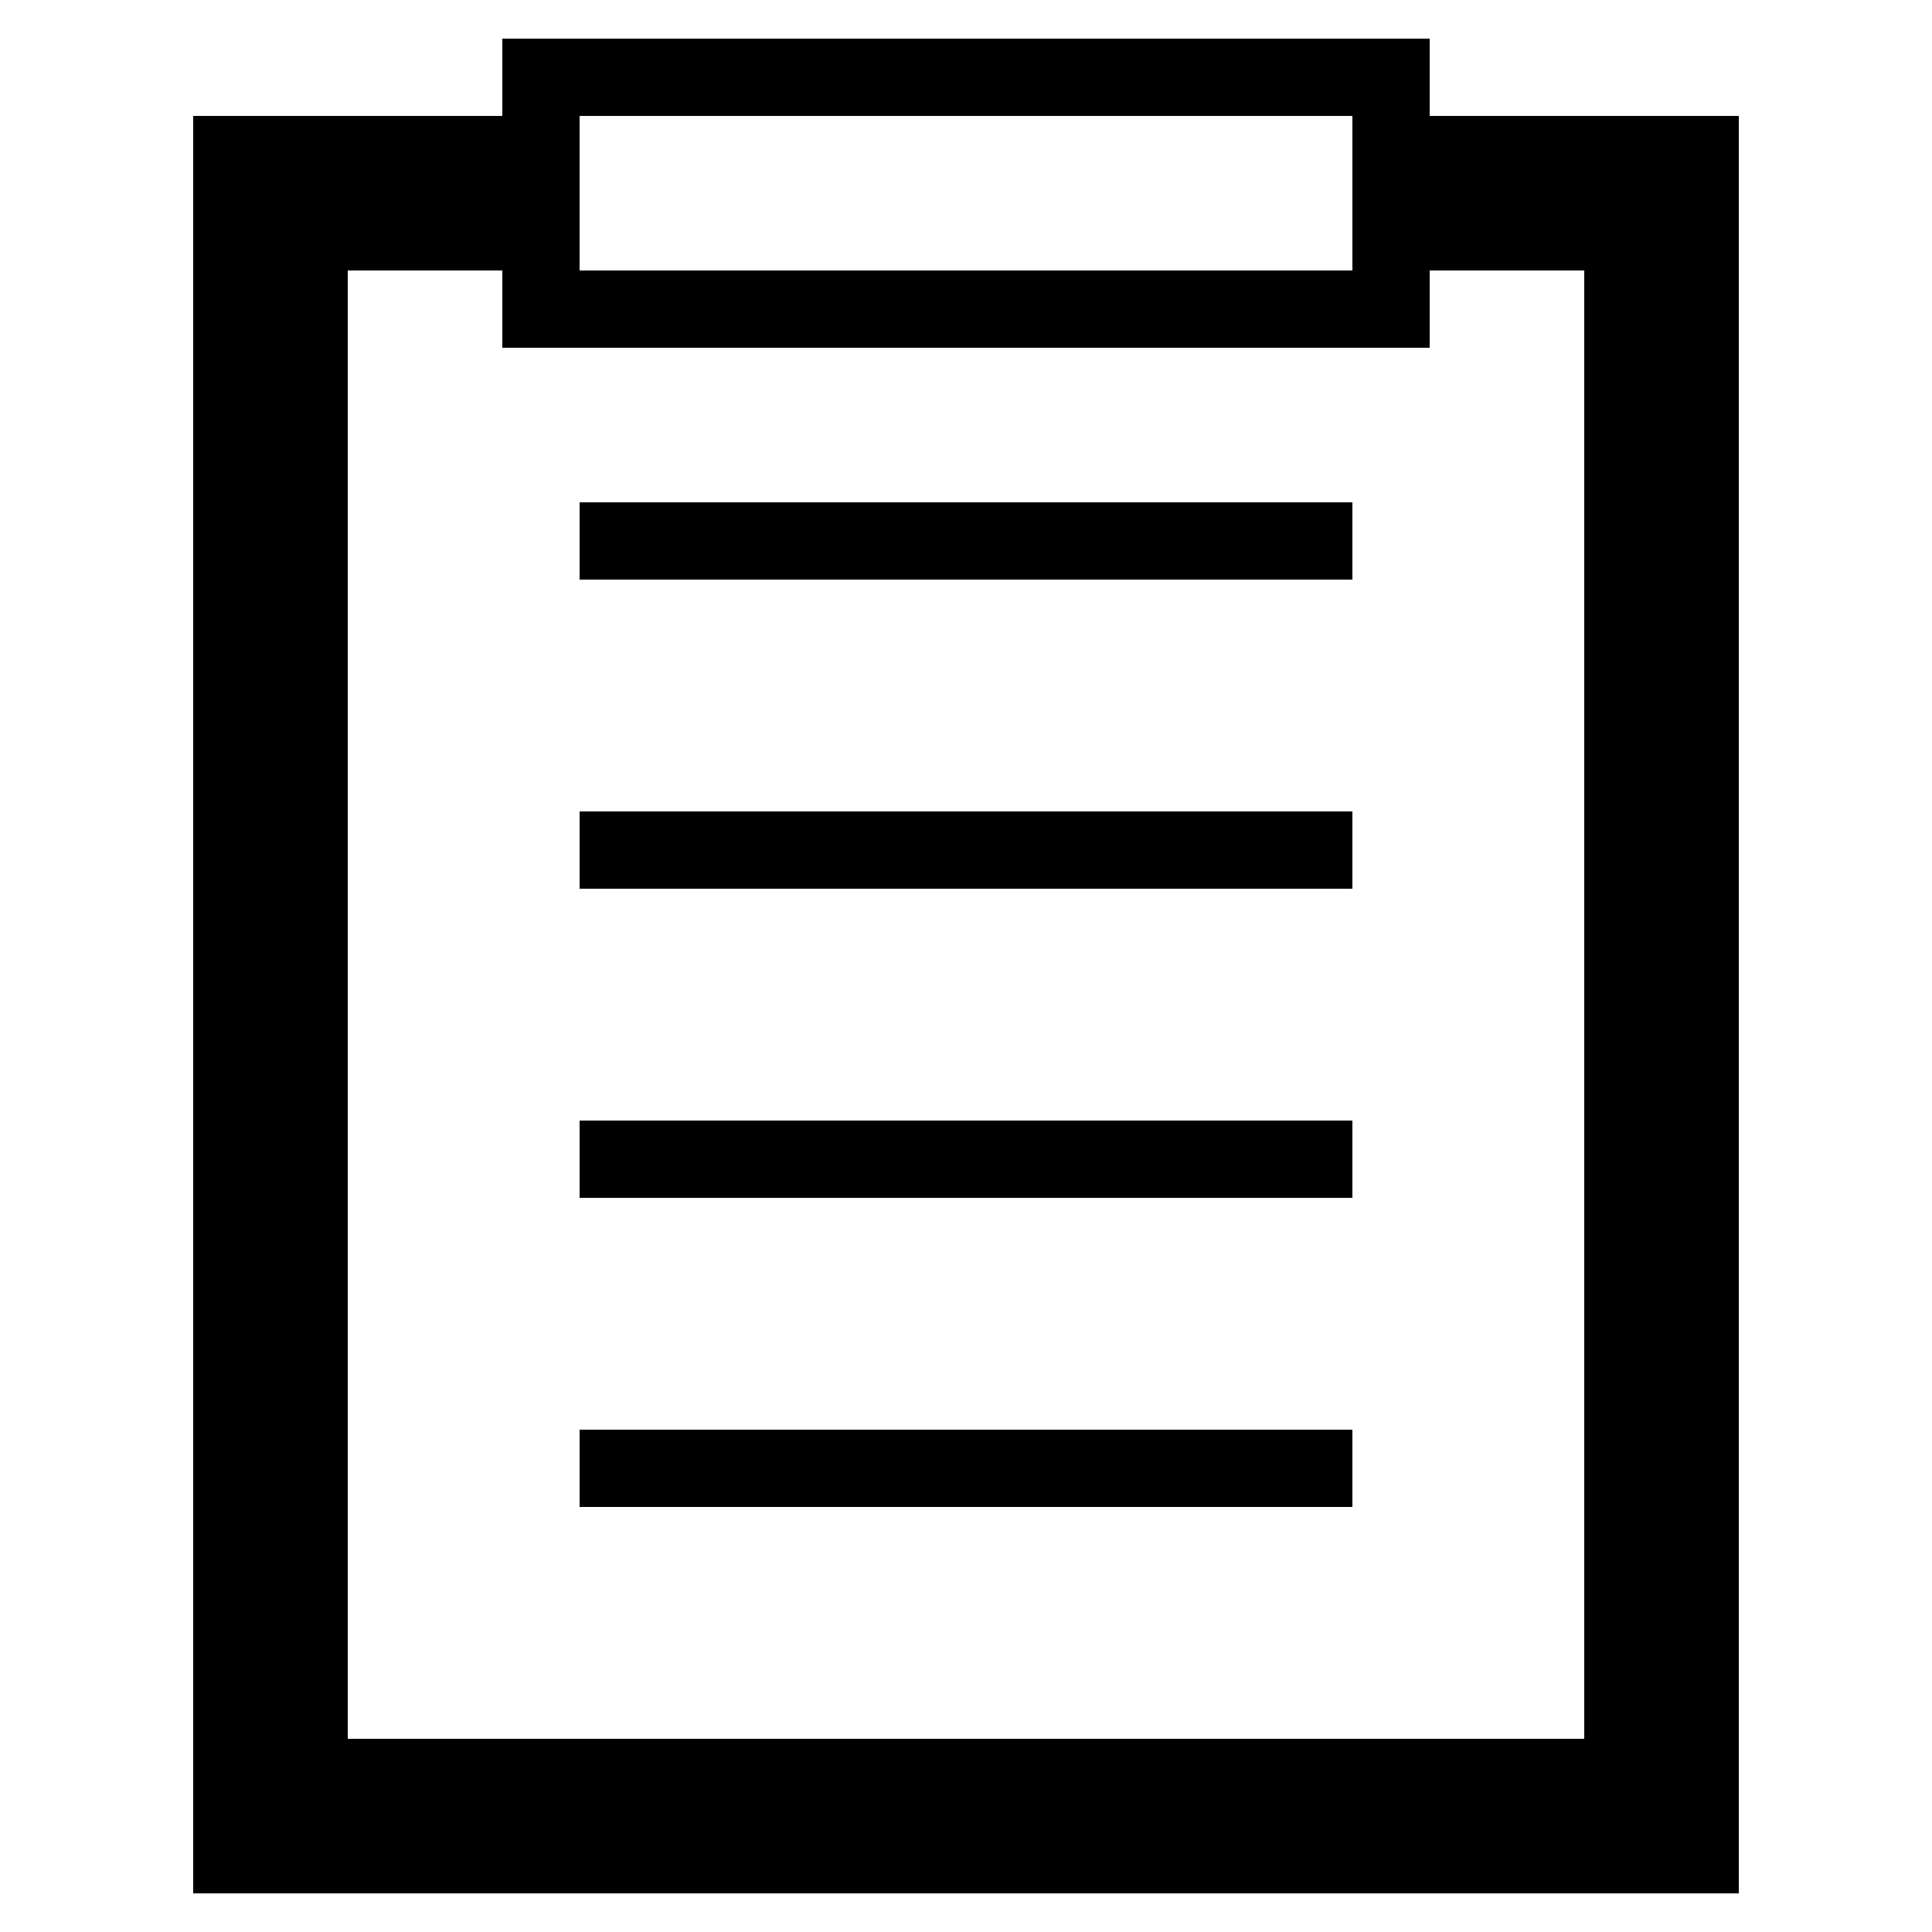
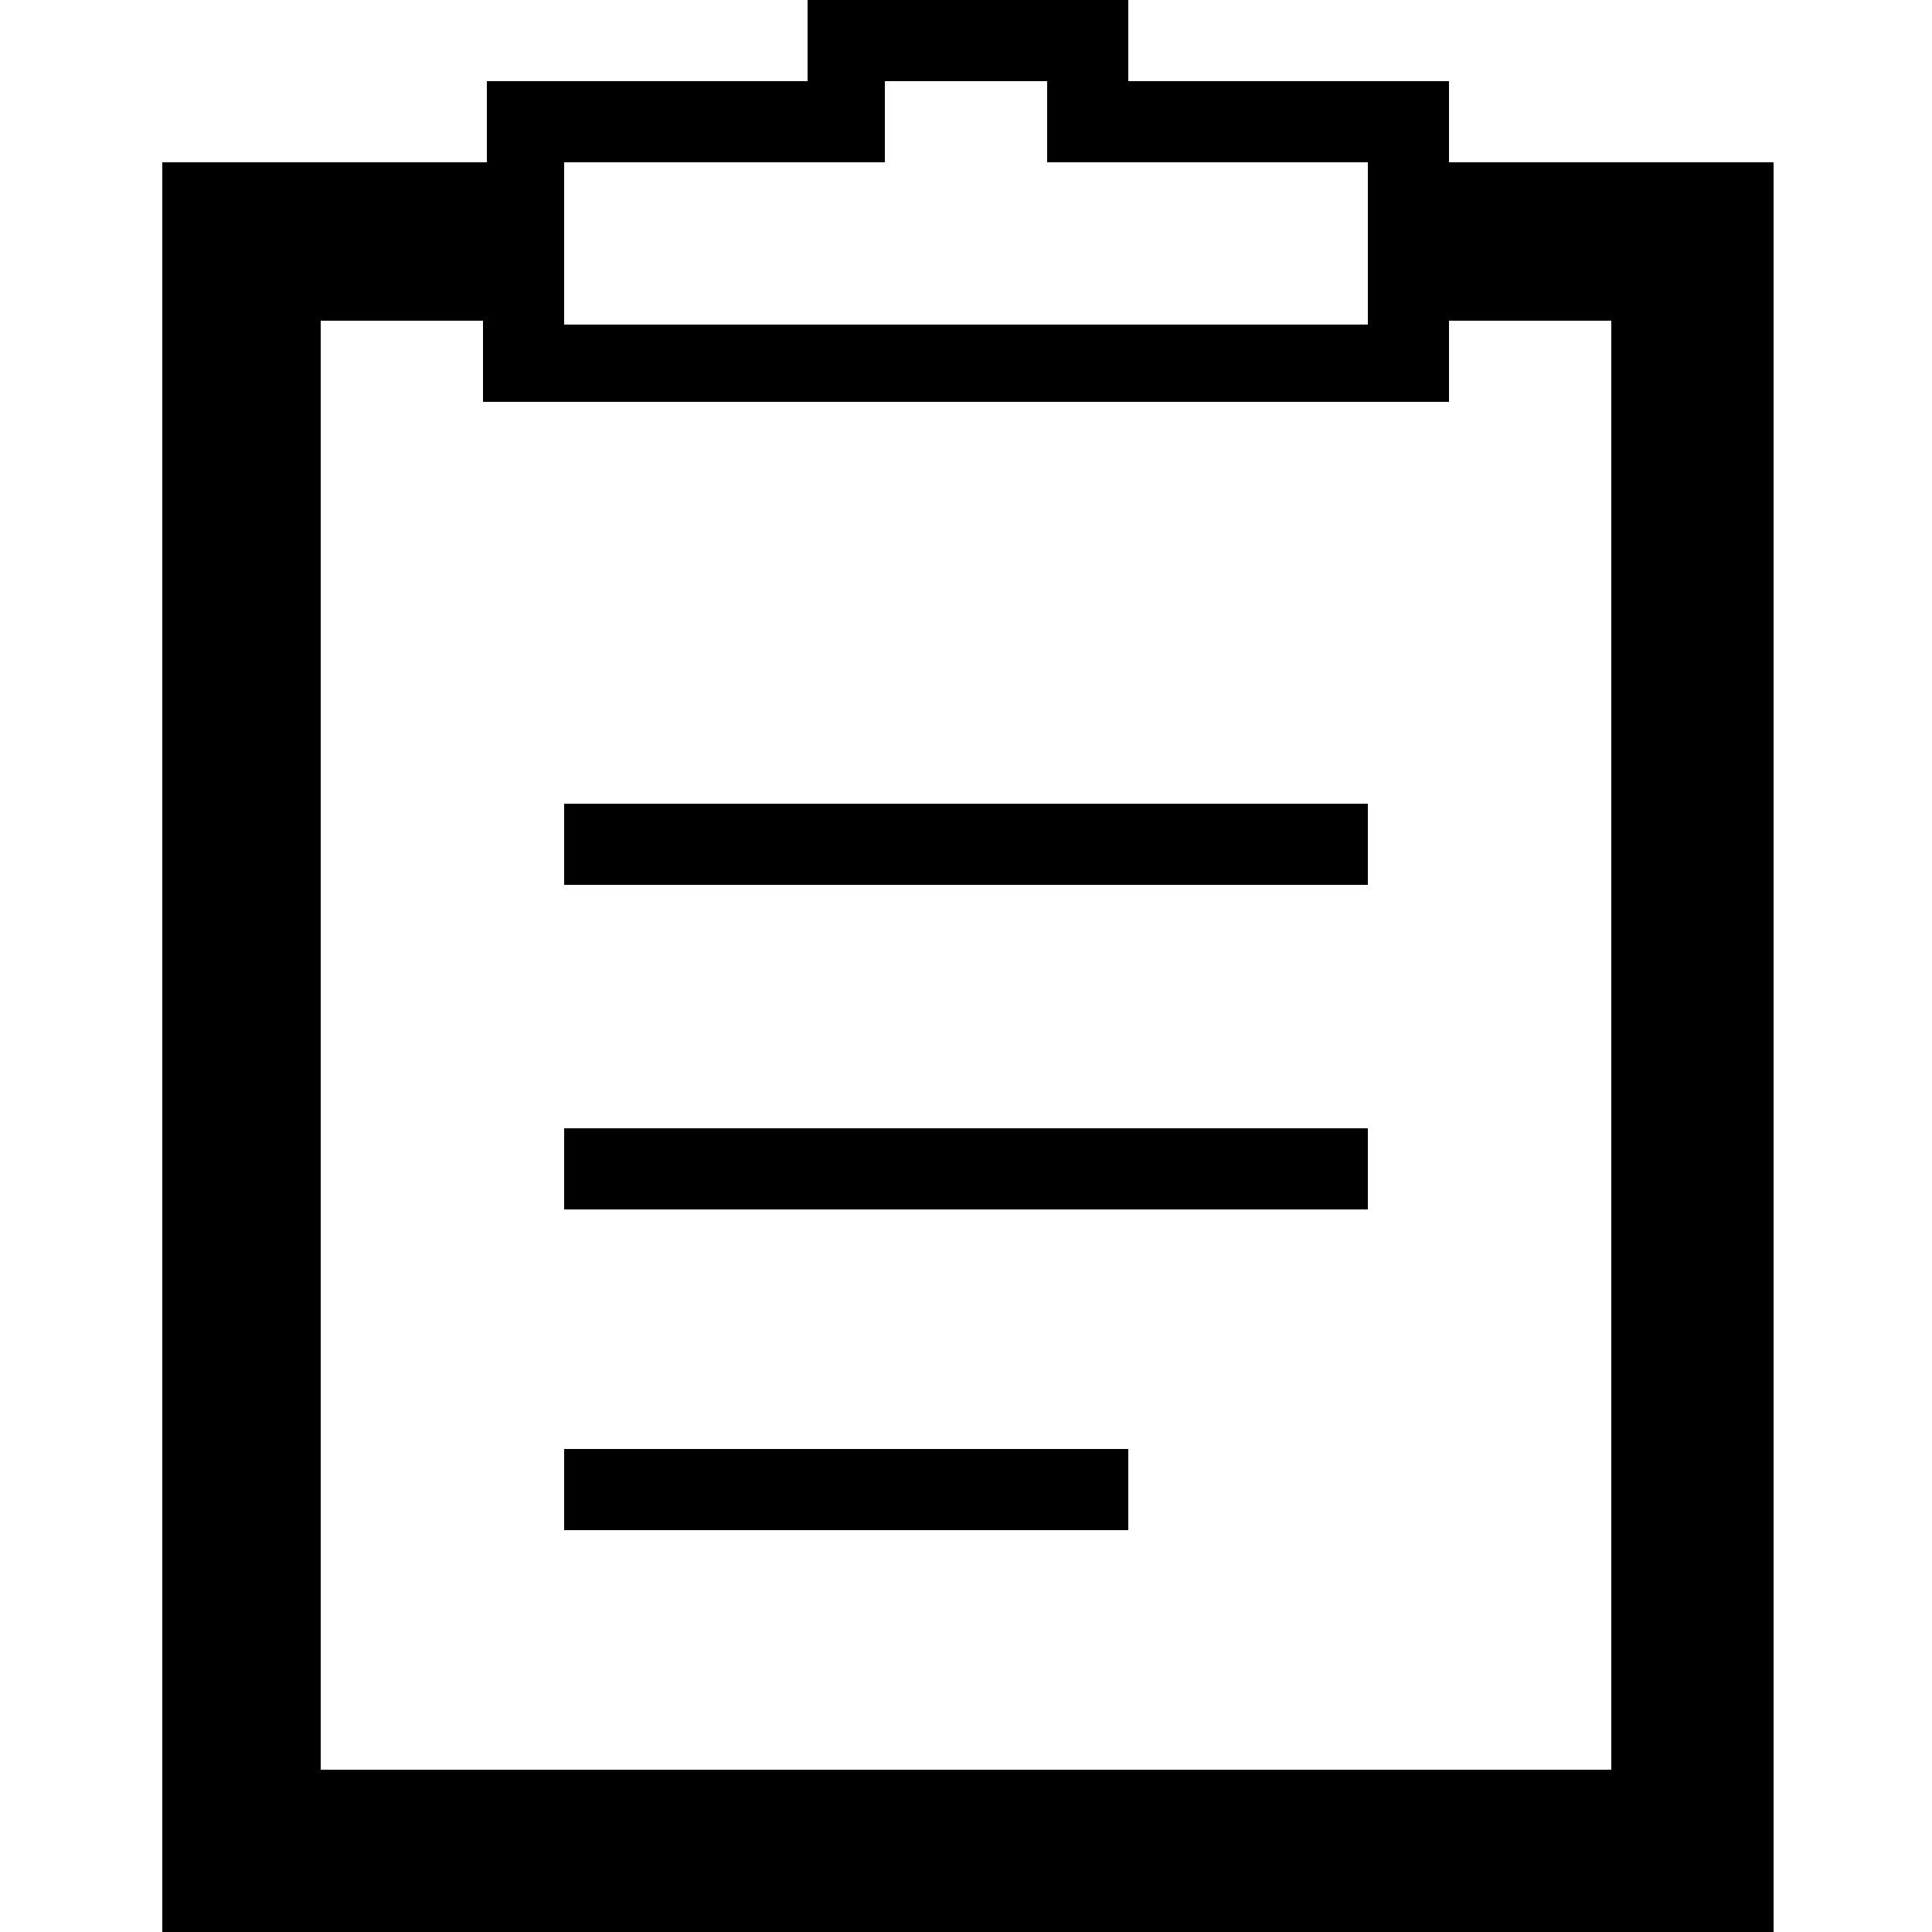
<svg xmlns="http://www.w3.org/2000/svg" version="1.1" id="icons" x="0px" y="0px" viewBox="0 0 50 50" style="enable-background:new 0 0 50 50;" xml:space="preserve">
  <g>
-     <rect x="15" y="13" width="20" height="2" />
-     <rect x="15" y="21" width="20" height="2" />
-     <rect x="15" y="29" width="20" height="2" />
-     <rect x="15" y="37" width="20" height="2" />
-     <path d="M37,3V1H13v2H5v46h40V3H37z M15,3h20v4H15V3z M41,45H9V7h4v2h24V7h4V45z" />
+     <path d="M37.5,4.2V2.1h-8.3V0h-8.3l0,2.1h-8.3v2.1H4.2V50h41.7V4.2H37.5z M14.6,4.2h8.3V2.1h4.2l0,2.1h8.3v4.2H14.6   V4.2z M41.7,45.8H8.3V8.3h4.2v2.1h25V8.3h4.2V45.8z" />
+     <rect x="14.6" y="20.8" width="20.8" height="2.1" />
+     <rect x="14.6" y="29.2" width="20.8" height="2.1" />
+     <rect x="14.6" y="37.5" width="14.6" height="2.1" />
  </g>
</svg>
